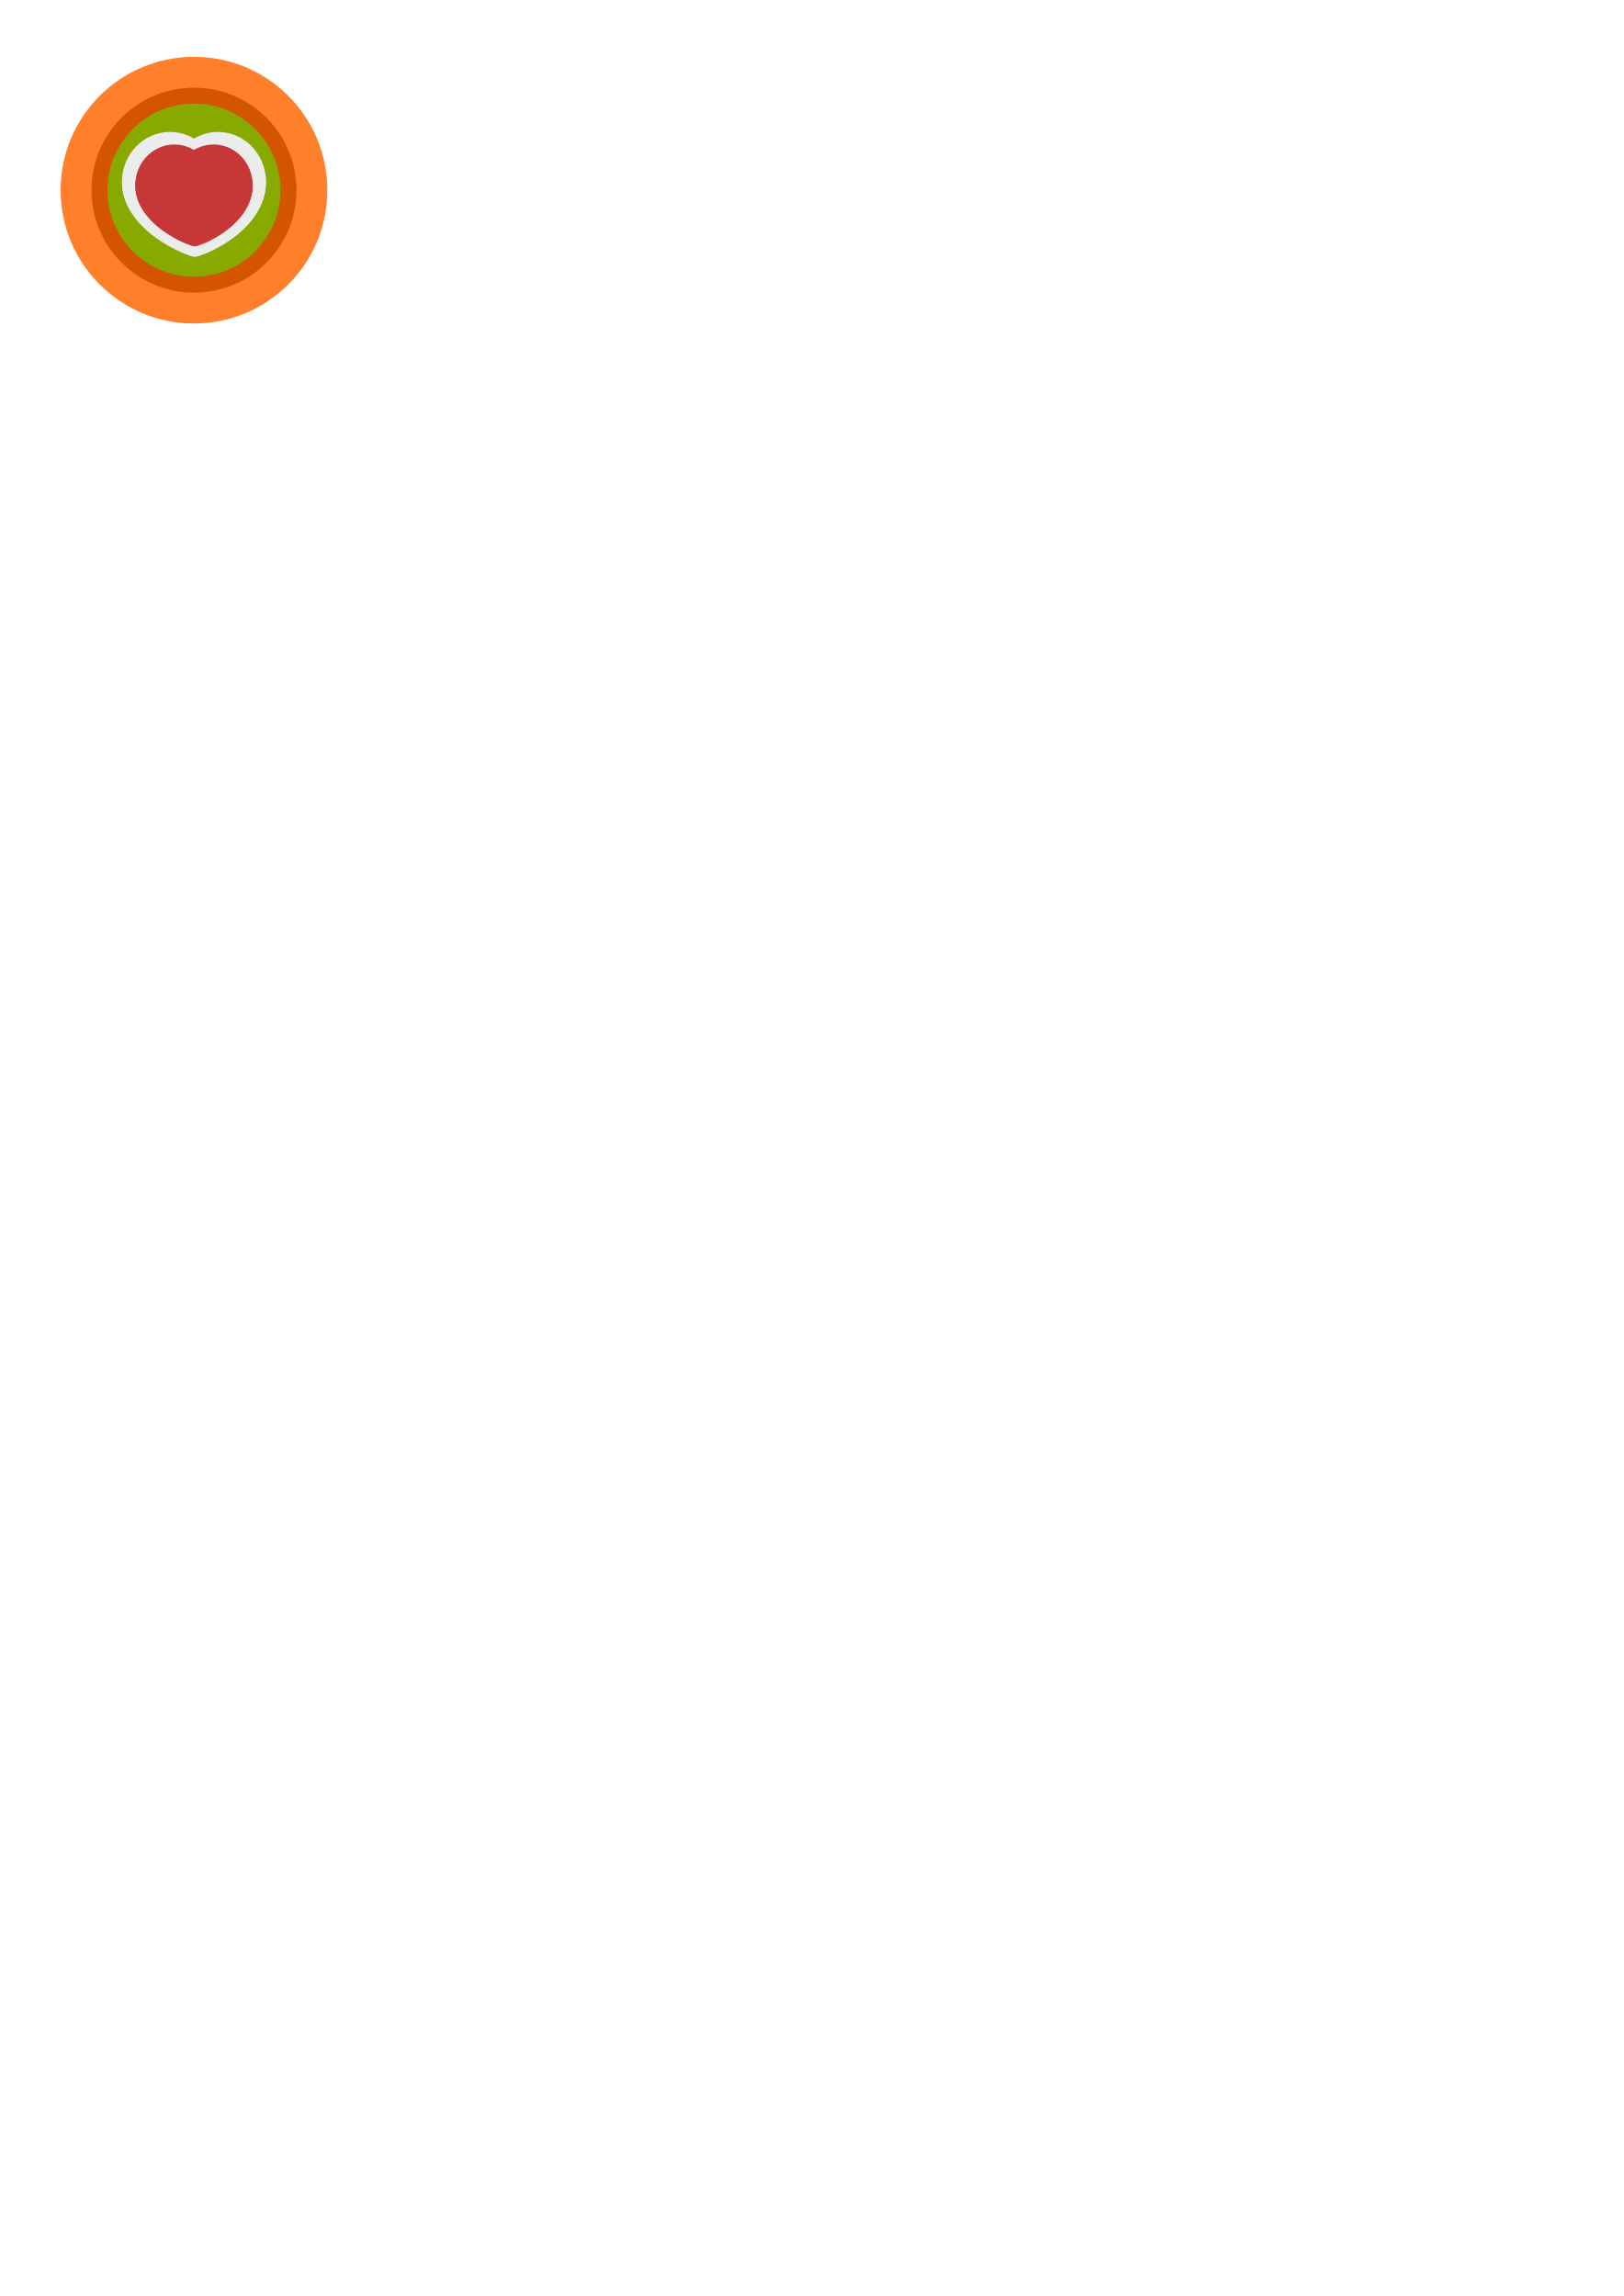
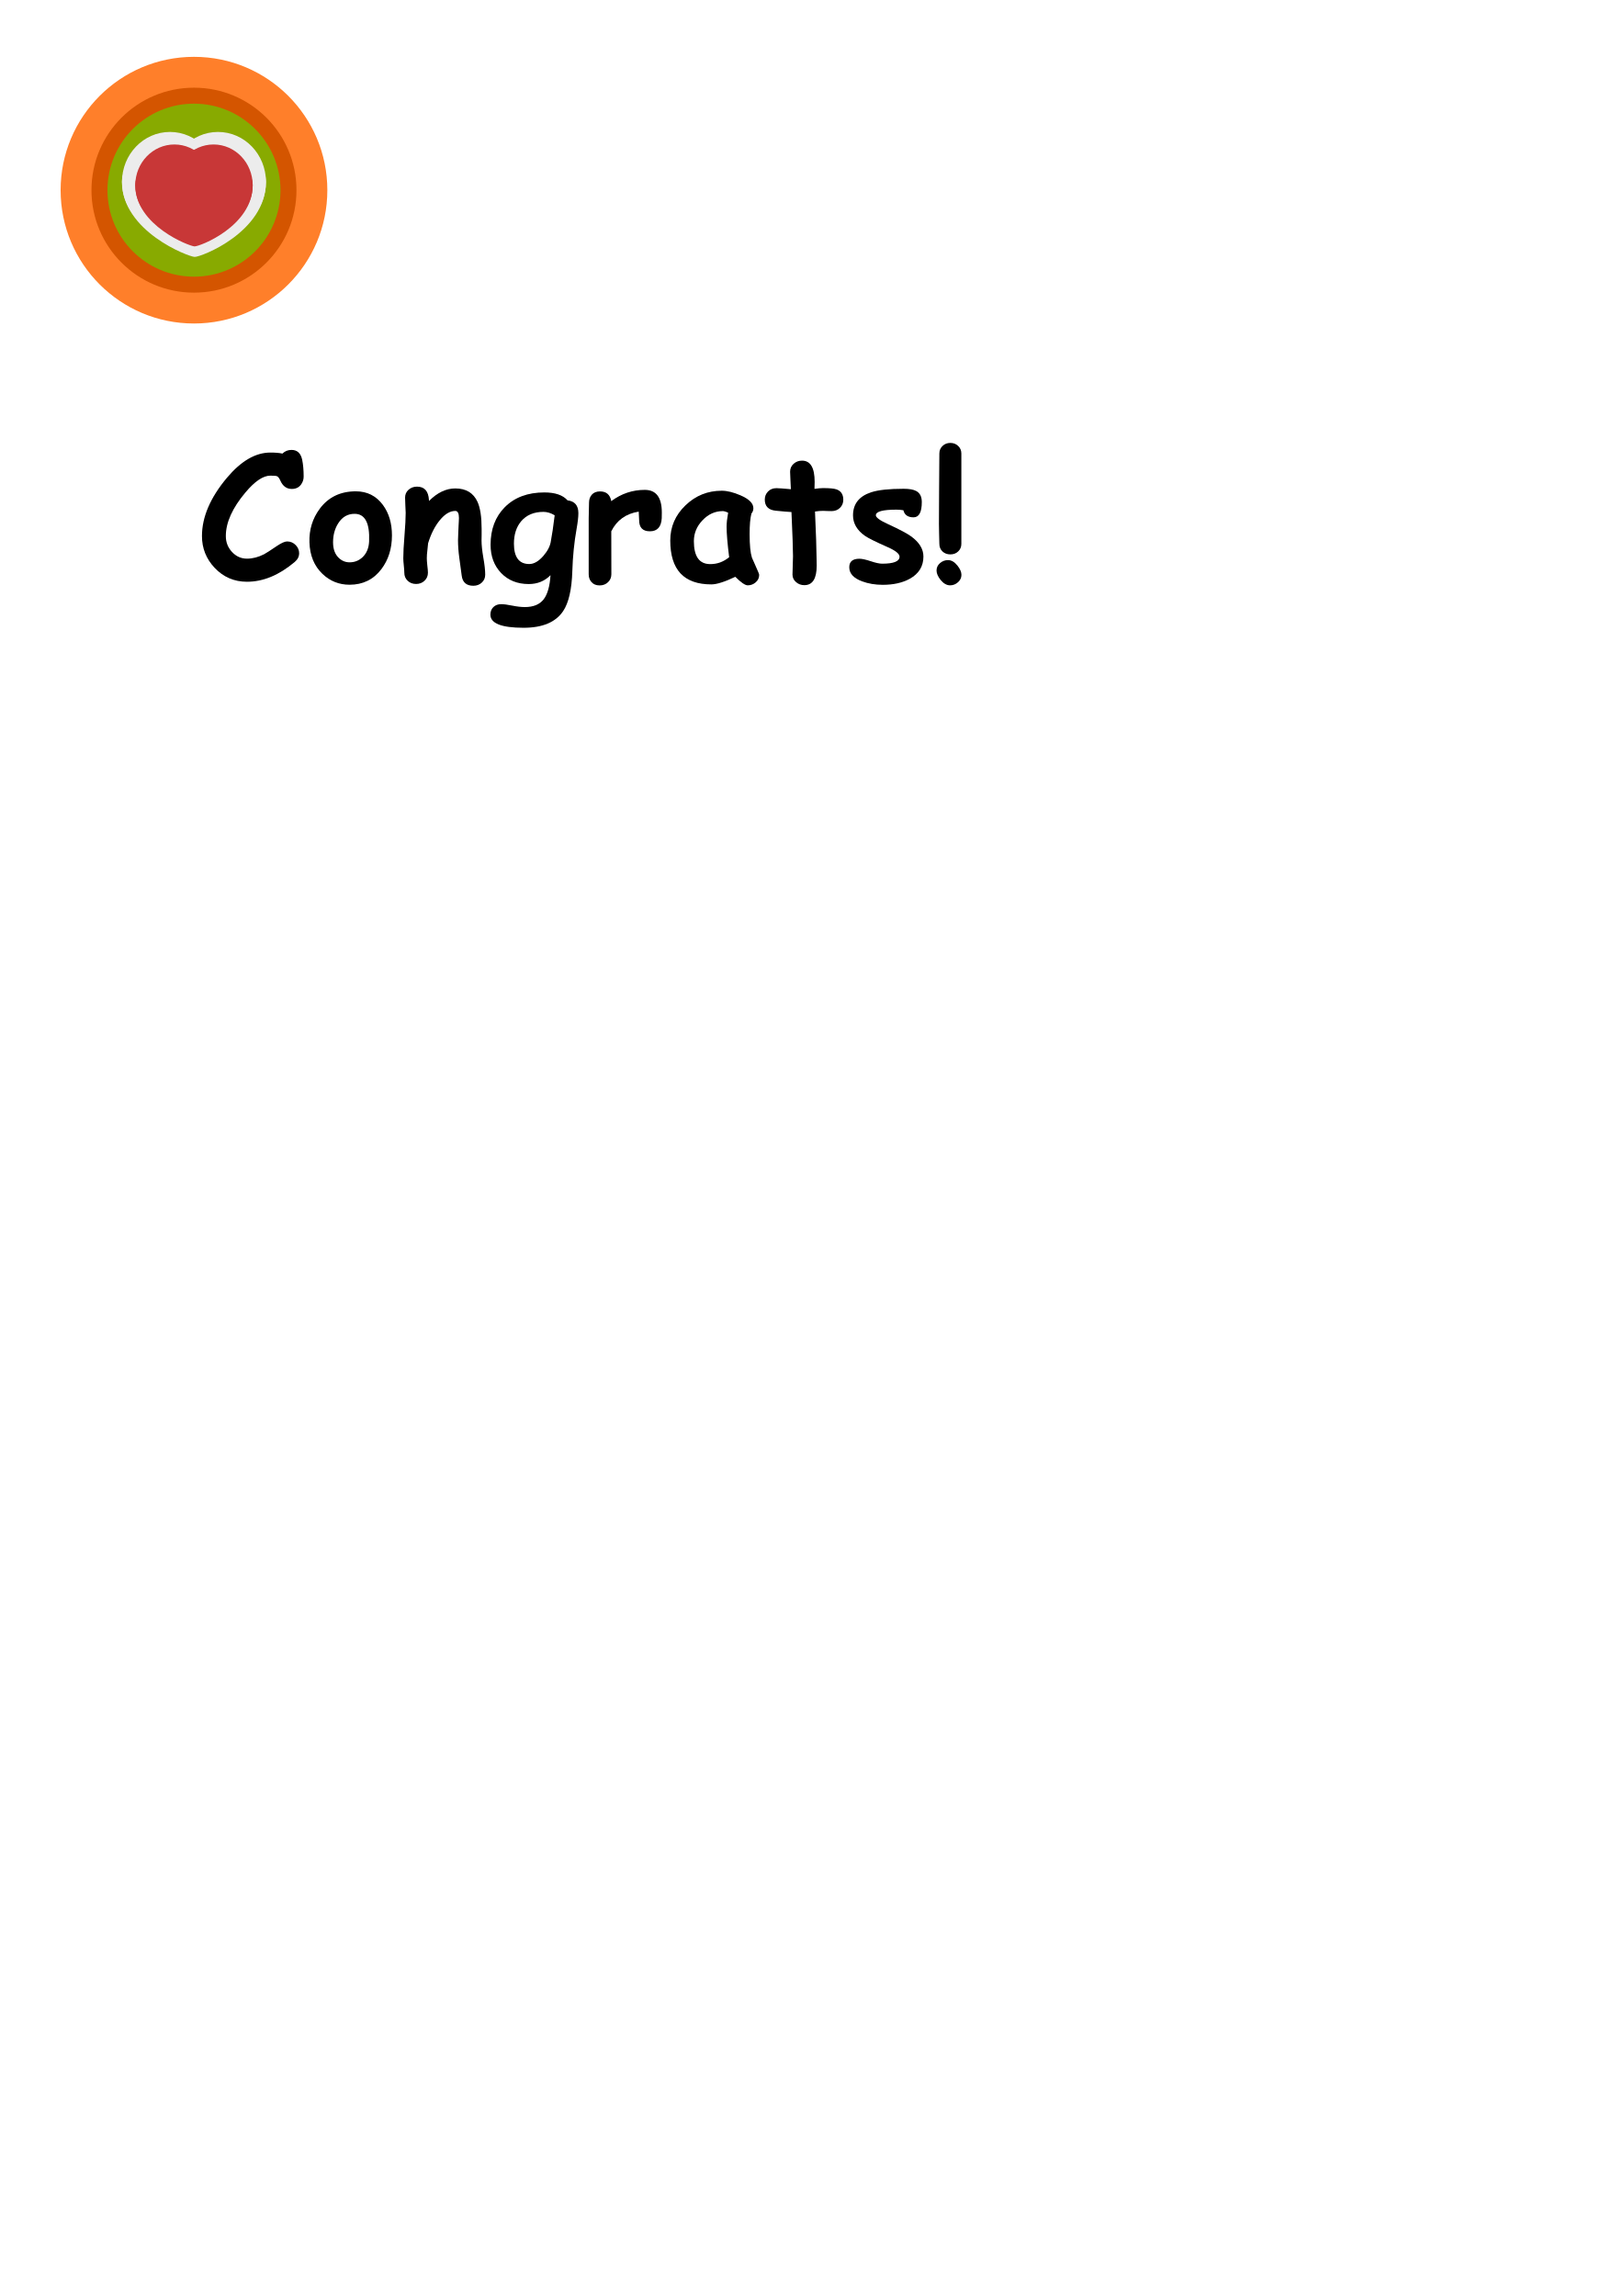
<svg xmlns="http://www.w3.org/2000/svg" width="210mm" height="297mm" viewBox="0 0 744.094 1052.362" id="svg2" version="1.1">
  <defs id="defs4" />
  <g id="layer1">
    <g id="g4148" transform="translate(-25.25381,-143.4417)">
      <circle r="61.114" cy="230.603" cx="114.147" id="path4142" style="fill:#ff7f2a;stroke:none" />
      <circle style="fill:#d45500;stroke:none" id="circle4144" cx="114.147" cy="230.603" r="46.972" />
    </g>
    <circle style="fill:#88aa00;stroke:none" id="circle4146" cx="88.893" cy="87.161" r="39.648" />
    <g id="g4215" transform="matrix(0.8818867,0,0,0.8818867,-150.2537,-47.14364)">
      <g style="fill:#ececec" id="g4191" transform="matrix(0.8186908,0,0,0.8527897,61.16389,70.14557)">
        <circle r="30.469" cy="91.307" cx="241.288" id="circle4193" style="fill:#ececec;stroke:none" />
        <circle style="fill:#ececec;stroke:none" id="circle4195" cx="271.757" cy="91.307" r="30.469" />
        <path id="path4197" d="m 210.82,91.307 c -0.099,-30.134 91.445,-30.569 91.406,0 -0.038,30.569 -41.289,45.871 -45.312,45.703 -4.024,-0.168 -45.995,-15.569 -46.094,-45.703 z" style="fill:#ececec;stroke:none" />
      </g>
      <g transform="matrix(0.6675997,0,0,0.6954056,99.92218,86.23786)" id="g4178">
        <circle style="fill:#c83737;stroke:none" id="path4168" cx="241.288" cy="91.307" r="30.469" />
        <circle r="30.469" cy="91.307" cx="271.757" id="circle4170" style="fill:#c83737;stroke:none" />
        <path style="fill:#c83737;stroke:none" d="m 210.82,91.307 c -0.099,-30.134 91.445,-30.569 91.406,0 -0.038,30.569 -41.289,45.871 -45.312,45.703 -4.024,-0.168 -45.995,-15.569 -46.094,-45.703 z" id="rect4175" />
      </g>
    </g>
+     <flowRoot xml:space="preserve" id="flowRoot4146" style="fill:black;stroke:none;stroke-opacity:1;stroke-width:1px;stroke-linejoin:miter;stroke-linecap:butt;fill-opacity:1;font-family:Pericles;font-style:normal;font-weight:normal;font-size:90px;line-height:125%;letter-spacing:0px;word-spacing:0px;-inkscape-font-specification:Pericles;font-stretch:normal;font-variant:normal;">
+       <flowRegion id="flowRegion4148">
+         <rect id="rect4150" width="525.911" height="216.551" x="139.212" y="246.923" style="-inkscape-font-specification:Pericles;font-family:Pericles;font-weight:normal;font-style:normal;font-stretch:normal;font-variant:normal;font-size:90px;" />
+       </flowRegion>
+       <flowPara id="flowPara4152" />
+     </flowRoot>
+     <g style="font-style:normal;font-variant:normal;font-weight:bold;font-stretch:normal;font-size:80px;line-height:125%;font-family:'Comic Sans MS';-inkscape-font-specification:'Comic Sans MS Bold';letter-spacing:0px;word-spacing:0px;fill:#000000;fill-opacity:1;stroke:none;stroke-width:1px;stroke-linecap:butt;stroke-linejoin:miter;stroke-opacity:1" id="text4154" transform="translate(-18.78252,-34.25048)">
+       <path d="m 152.506,258.355 q -3.516,0 -5.195,-3.711 -0.781,-1.758 -1.562,-2.109 -0.586,-0.273 -3.086,-0.273 -4.922,0 -11.367,7.656 -9.023,10.703 -9.023,20.039 0,4.258 2.852,7.305 2.852,3.047 6.836,3.047 3.867,0 7.852,-2.031 1.406,-0.742 5.938,-3.828 3.047,-2.031 4.609,-2.031 2.344,0 3.984,1.719 1.523,1.602 1.523,3.672 0,2.305 -2.031,4.023 -10.742,9.062 -21.875,9.062 -8.789,0 -14.844,-6.406 -5.781,-6.172 -5.781,-14.531 0,-13.086 11.445,-26.719 9.727,-11.562 19.883,-11.562 1.719,0 3.086,0.117 1.406,0.117 2.461,0.352 1.719,-1.68 4.141,-1.68 3.984,0 4.922,4.57 0.664,3.281 0.664,7.656 0,1.953 -1.133,3.555 -1.484,2.109 -4.297,2.109 z" id="path4159" />
+       <path d="m 178.99,302.261 q -7.227,0 -12.422,-4.961 -5.703,-5.43 -5.977,-14.492 -0.273,-8.633 4.727,-15.391 5.938,-7.969 16.523,-7.969 7.812,0 12.422,6.25 4.141,5.625 4.141,13.945 0,9.062 -4.844,15.469 -5.43,7.148 -14.57,7.148 z m 2.344,-32.5 q -4.805,-0.039 -7.578,4.375 -2.344,3.711 -2.344,8.672 0,4.688 2.656,7.188 2.109,1.992 4.922,1.992 3.398,0 5.898,-2.305 2.852,-2.695 3.047,-7.305 0.508,-12.578 -6.602,-12.617 z" id="path4161" />
+       <path d="m 235.709,302.73 q -4.805,0 -5.352,-4.727 -0.547,-4.023 -1.094,-8.086 -0.586,-4.297 -0.586,-8.086 0,-1.016 0.117,-3.477 0.156,-2.461 0.156,-3.477 0,-0.273 0.078,-1.367 0.078,-1.133 0.078,-1.836 0,-3.242 -1.68,-3.242 -3.594,0 -7.07,4.219 -3.438,4.18 -5.391,10.625 -0.078,1.289 -0.352,3.438 -0.234,1.758 -0.234,3.438 0,1.094 0.234,3.32 0.273,2.188 0.273,3.281 0,2.227 -1.562,3.672 -1.523,1.484 -3.867,1.484 -2.344,0 -3.867,-1.484 -1.523,-1.445 -1.523,-3.672 0,-1.094 -0.234,-3.281 -0.234,-2.227 -0.234,-3.32 0,-3.75 0.547,-10.43 0.547,-6.68 0.547,-10.43 0,-1.172 -0.156,-3.477 -0.117,-2.344 -0.117,-3.477 0,-2.188 1.562,-3.594 1.602,-1.445 3.906,-1.445 5.117,0 5.469,6.133 l 0.039,0.43 q 5.703,-5.742 12.031,-5.742 7.383,0 10.195,6.172 1.875,4.141 1.875,12.383 l 0,2.773 q -0.039,1.797 -0.039,2.539 0,3.047 0.82,7.852 0.859,4.805 0.859,7.812 0,2.188 -1.562,3.633 -1.562,1.445 -3.867,1.445 z" id="path4163" />
+       <path d="m 283.013,276.675 q -1.641,9.18 -1.953,19.375 -0.391,12.617 -4.219,18.32 -5.117,7.617 -18.125,7.617 -15.195,0 -15.195,-6.016 0,-2.148 1.367,-3.477 1.367,-1.328 3.594,-1.328 1.758,0 5.039,0.664 3.281,0.664 5.82,0.664 5.82,0 8.594,-3.555 2.656,-3.477 3.125,-11.055 -1.992,2.031 -4.492,3.047 -2.5,1.016 -5.469,1.016 -7.773,0 -12.656,-5.039 -4.844,-5.078 -4.844,-12.969 0,-10.625 6.484,-17.188 6.719,-6.797 18.164,-6.797 3.672,0 6.328,0.898 2.656,0.898 4.297,2.734 4.961,0.586 4.961,5.859 0,2.617 -0.82,7.227 z m -15.156,-7.812 q -6.602,0 -10.273,4.336 -3.281,3.945 -3.281,10.234 0,4.648 1.758,6.992 1.758,2.344 5.273,2.344 3.203,0 6.445,-3.711 3.047,-3.516 3.477,-6.953 0.742,-3.75 1.719,-11.68 -1.328,-0.781 -2.617,-1.172 -1.289,-0.391 -2.5,-0.391 z" id="path4165" />
+       <path d="m 322.037,271.792 q -0.352,5.977 -5.43,5.977 -4.922,0 -4.922,-5.078 l -0.195,-3.945 q -8.789,1.406 -12.578,9.023 l 0.039,19.648 q 0,2.227 -1.523,3.672 -1.523,1.484 -3.867,1.484 -2.422,0 -3.75,-1.562 -1.25,-1.406 -1.25,-3.594 l 0,-25.586 q 0,-1.211 0.078,-3.594 0.078,-2.422 0.078,-3.633 0,-2.188 1.289,-3.633 1.328,-1.484 3.75,-1.484 4.336,0 5.156,4.453 6.914,-5.156 15.352,-5.156 7.812,0 7.812,10.391 0,1.992 -0.039,2.617 z" id="path4167" />
+       <path d="m 361.451,302.535 q -1.797,0 -5.703,-3.906 -3.594,1.719 -6.328,2.578 -2.734,0.898 -4.648,0.898 -9.414,0 -14.141,-5.039 -4.688,-5.039 -4.688,-15.078 0,-9.414 6.953,-16.094 6.953,-6.719 16.641,-6.719 3.711,0 8.594,2.109 5.898,2.539 5.898,5.898 0,1.406 -0.898,2.461 -0.391,1.562 -0.625,3.945 -0.195,2.344 -0.195,5.508 0,7.461 1.055,10.742 0.117,0.352 1.797,4.062 1.523,3.359 1.523,3.828 0,2.07 -1.602,3.438 -1.562,1.367 -3.633,1.367 z m -9.688,-26.797 q 0,-1.25 0.156,-2.852 0.195,-1.641 0.547,-3.633 -0.781,-0.391 -1.406,-0.547 -0.586,-0.195 -1.016,-0.195 -5.312,0 -9.297,4.18 -3.984,4.141 -3.984,9.609 0,5.234 1.875,7.891 1.875,2.617 5.625,2.617 2.422,0 4.57,-0.781 2.188,-0.82 4.102,-2.383 -1.172,-9.297 -1.172,-13.906 z" id="path4169" />
+       <path d="m 399.849,268.511 q -0.82,0 -1.953,-0.039 -1.094,-0.078 -1.914,-0.078 -1.602,0 -3.711,0.312 0.703,15.781 0.703,20.625 0,0.508 0.039,1.914 0.039,1.367 0.039,2.227 0,8.984 -5.664,8.984 -2.148,0 -3.711,-1.328 -1.719,-1.406 -1.719,-3.516 0,-1.406 0.117,-4.219 0.117,-2.812 0.117,-4.219 0,-4.727 -0.703,-20.234 -2.422,-0.117 -7.344,-0.625 -4.883,-0.547 -4.883,-5.078 0,-2.188 1.484,-3.711 1.484,-1.523 3.828,-1.523 1.445,0 6.641,0.469 -0.039,-1.25 -0.195,-4.141 -0.156,-2.5 -0.156,-3.867 0,-2.188 1.602,-3.633 1.602,-1.445 3.867,-1.445 5.781,0 5.781,9.727 l -0.078,3.203 q 2.422,-0.352 3.945,-0.352 4.492,0 6.133,0.586 3.125,1.094 3.125,4.766 0,2.227 -1.523,3.711 -1.523,1.484 -3.867,1.484 z" id="path4171" />
+       <path d="m 437.427,271.363 q -3.867,0 -4.648,-3.242 -1.562,-0.273 -3.203,-0.273 -9.414,0 -9.414,2.578 0,1.523 5.664,4.102 7.734,3.555 10.469,5.547 5.664,4.102 5.664,9.258 0,6.719 -6.25,10.195 -5.039,2.773 -12.383,2.773 -5.195,0 -9.492,-1.602 -5.859,-2.188 -5.859,-6.445 0,-3.906 4.648,-3.906 1.797,0 5.195,1.133 3.398,1.133 5.234,1.133 7.93,0 7.969,-3.203 0,-1.992 -5.508,-4.414 -8.047,-3.555 -10.312,-5.117 -5.508,-3.867 -5.508,-9.414 0,-7.852 8.32,-10.586 4.883,-1.602 14.844,-1.602 3.906,0 5.781,1.016 2.578,1.367 2.578,5.039 0,7.031 -3.789,7.031 z" id="path4173" />
+       <path d="m 454.302,288.355 q -2.188,0 -3.633,-1.367 -1.406,-1.367 -1.406,-3.438 0,-1.523 -0.117,-4.531 -0.078,-3.047 -0.078,-4.57 0,-5.391 0.078,-16.172 0.117,-10.781 0.117,-16.172 0,-2.07 1.445,-3.438 1.445,-1.406 3.594,-1.406 2.148,0 3.594,1.406 1.445,1.367 1.445,3.438 l 0,41.445 q 0,2.07 -1.445,3.438 -1.406,1.367 -3.594,1.367 z m -0.117,14.18 q -2.344,0 -4.375,-2.5 -1.836,-2.305 -1.836,-4.297 0,-2.031 1.602,-3.398 1.602,-1.367 3.633,-1.367 2.344,0 4.336,2.5 1.836,2.305 1.836,4.258 0,1.992 -1.602,3.398 -1.562,1.406 -3.594,1.406 z" id="path4175" />
+     </g>
  </g>
</svg>
